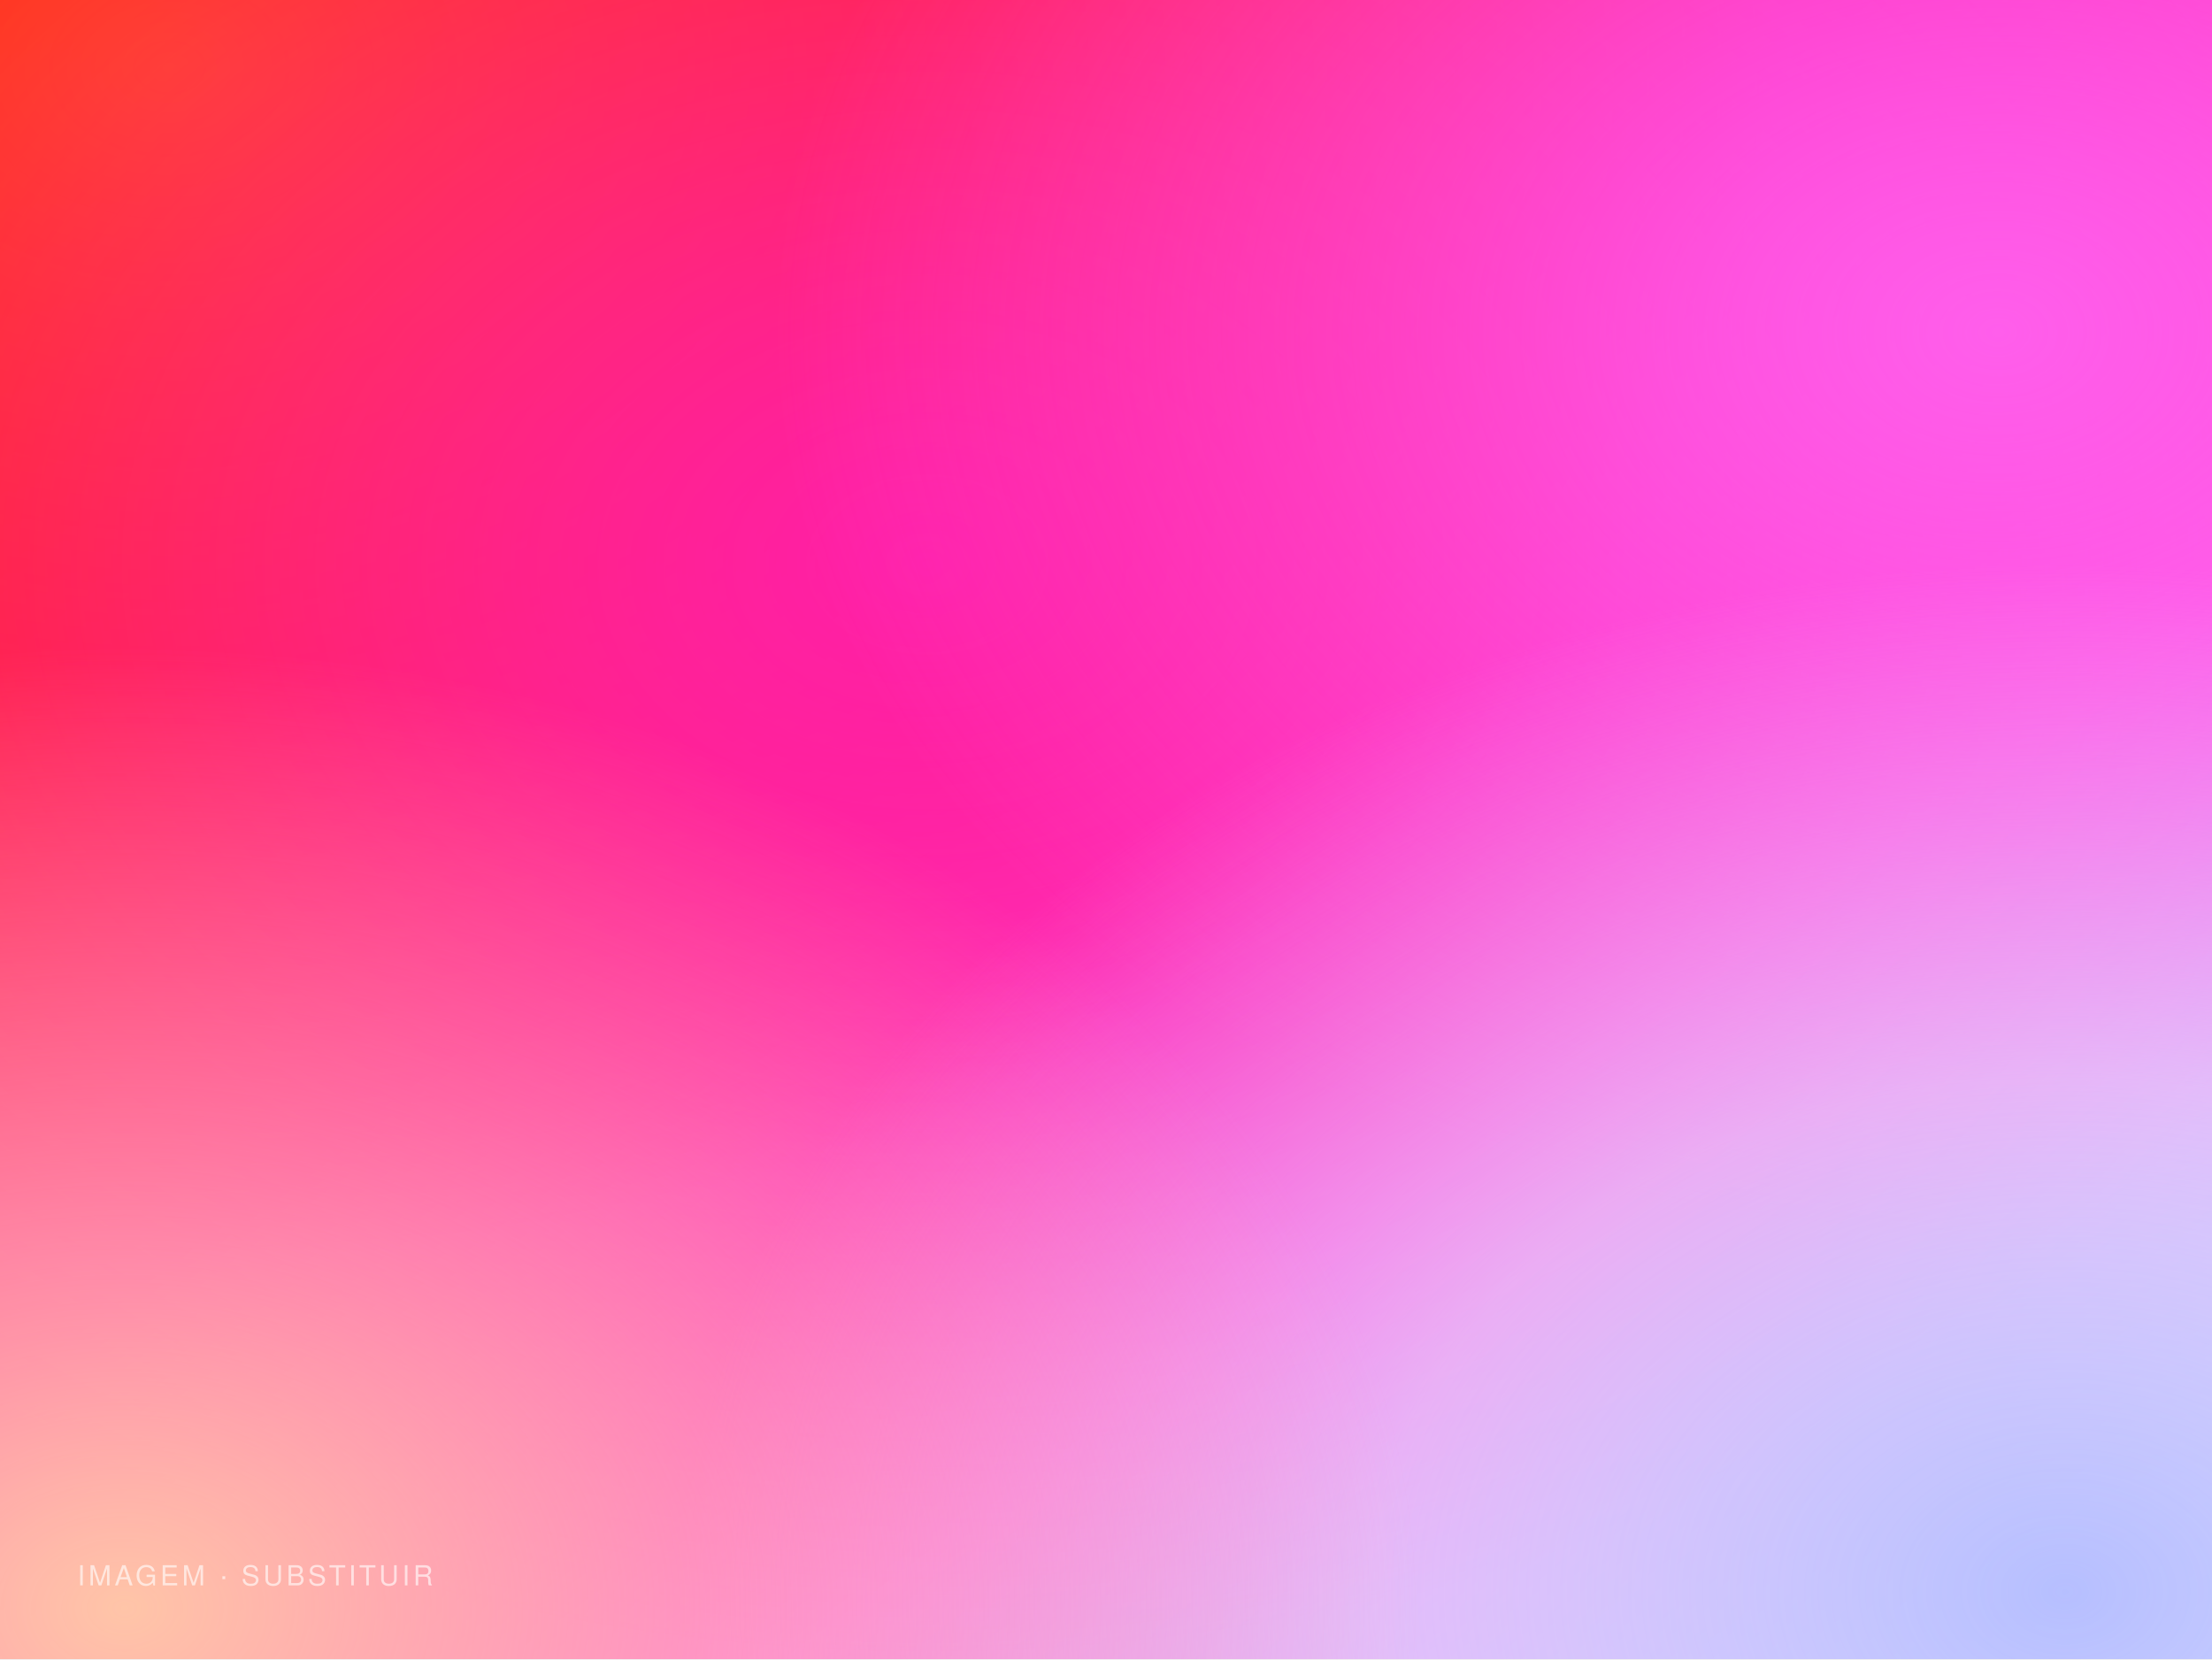
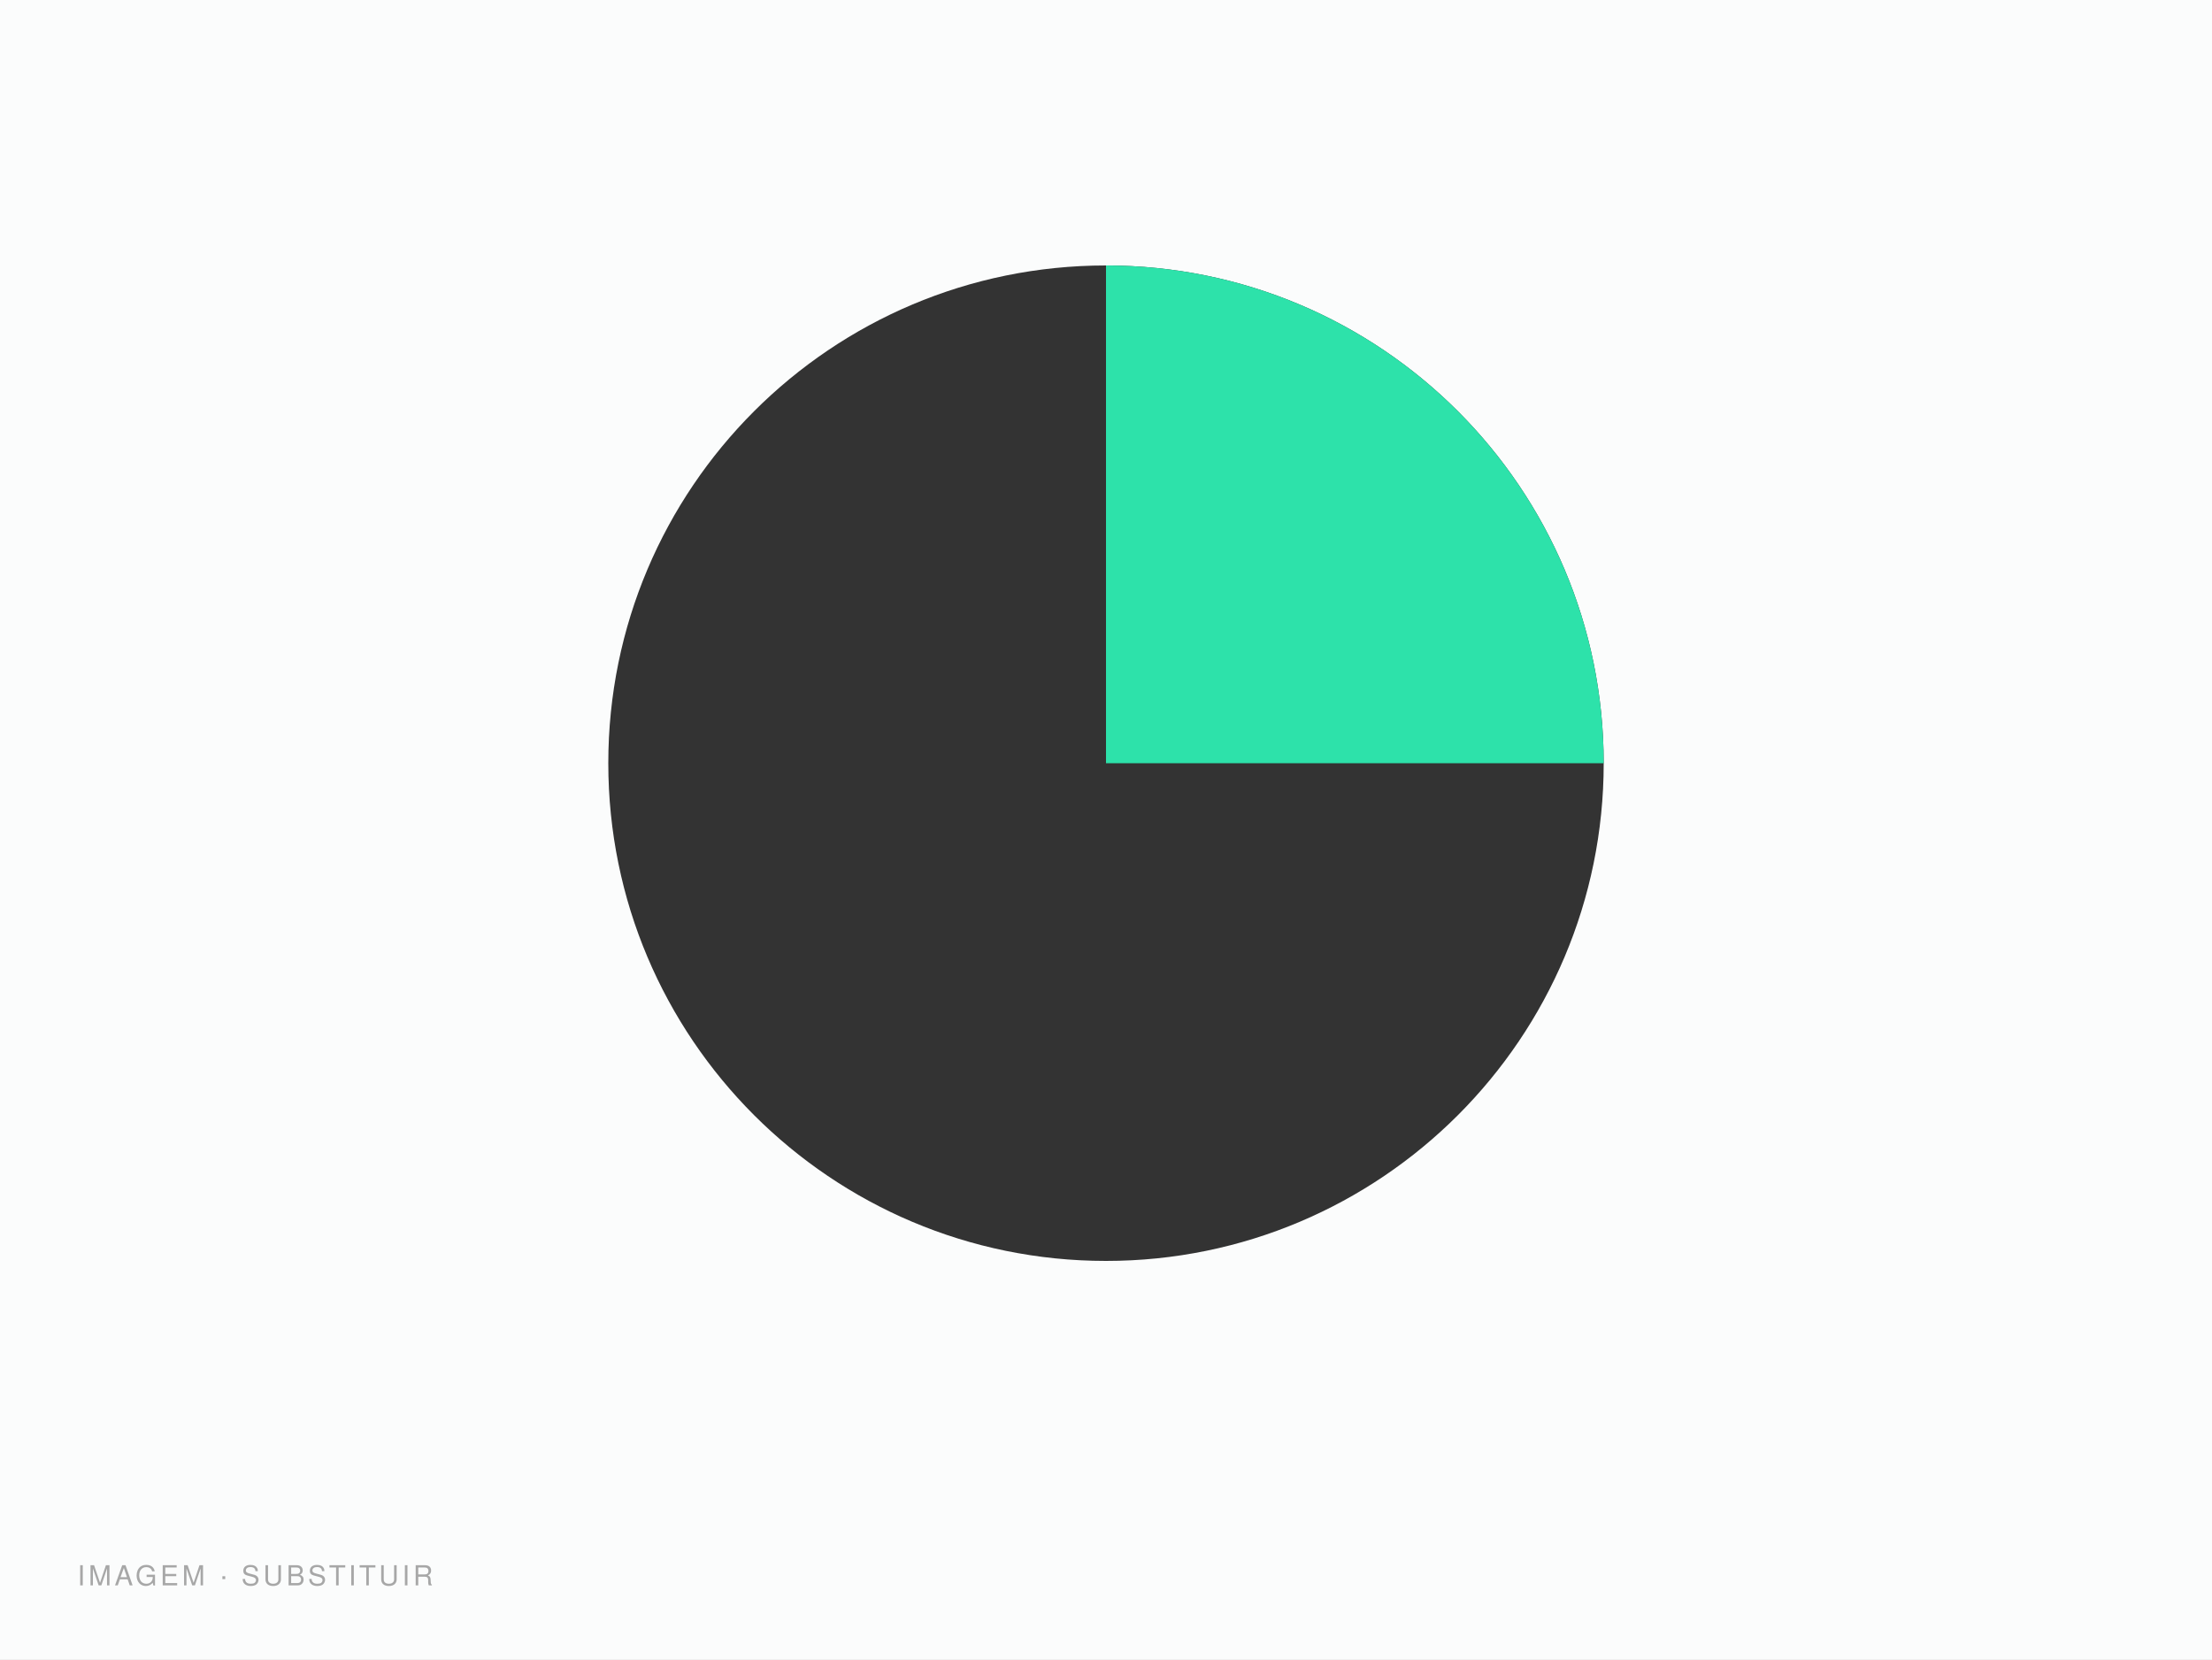
<svg xmlns="http://www.w3.org/2000/svg" viewBox="0 0 1200 900" width="1200" height="900">
-   <defs>
-     <linearGradient id="base" x1="0" y1="0" x2="1" y2="1">
-       <stop offset="0" stop-color="#ff2000" />
-       <stop offset=".42" stop-color="#ff1fa8" />
-       <stop offset=".68" stop-color="#ff5eeb" />
-       <stop offset="1" stop-color="#b6bfff" />
-     </linearGradient>
-     <radialGradient id="g1" cx=".08" cy=".04" r=".72">
-       <stop offset="0" stop-color="#ff4700" />
-       <stop offset=".5" stop-color="#ff2000" stop-opacity=".7" />
-       <stop offset="1" stop-color="#ff2000" stop-opacity="0" />
-     </radialGradient>
-     <radialGradient id="g2" cx=".42" cy=".34" r=".66">
-       <stop offset="0" stop-color="#ff1fa8" />
-       <stop offset="1" stop-color="#ff2dc6" stop-opacity="0" />
-     </radialGradient>
-     <radialGradient id="g3" cx=".9" cy=".2" r=".55">
-       <stop offset="0" stop-color="#ff5eeb" />
-       <stop offset="1" stop-color="#ff5eeb" stop-opacity="0" />
-     </radialGradient>
-     <radialGradient id="g4" cx=".93" cy=".96" r=".62">
-       <stop offset="0" stop-color="#b6bfff" />
-       <stop offset=".5" stop-color="#e3e2ff" stop-opacity=".6" />
-       <stop offset="1" stop-color="#e3e2ff" stop-opacity="0" />
-     </radialGradient>
-     <radialGradient id="g5" cx=".06" cy=".97" r=".58">
-       <stop offset="0" stop-color="#ffc5a8" />
-       <stop offset="1" stop-color="#ffc5a8" stop-opacity="0" />
-     </radialGradient>
-   </defs>
-   <rect width="1200" height="900" fill="url(#base)" />
-   <rect width="1200" height="900" fill="url(#g1)" />
-   <rect width="1200" height="900" fill="url(#g2)" />
-   <rect width="1200" height="900" fill="url(#g3)" />
-   <rect width="1200" height="900" fill="url(#g4)" />
-   <rect width="1200" height="900" fill="url(#g5)" />
-   <g opacity=".62" fill="#ffffff" font-family="DM Sans, Helvetica, Arial, sans-serif" font-size="15.0" letter-spacing="1.80">
+   <rect width="1200" height="900" fill="#fbfcfc" />
+   <circle cx="600" cy="414" r="270.0" fill="#333333" />
+   <path d="M600 414 L600 144.0 A270.0 270.0 0 0 1 870.0 414 Z" fill="#2de2aa" />
+   <g opacity=".42" fill="#333333" font-family="DM Sans, Helvetica, Arial, sans-serif" font-size="15.0" letter-spacing="1.80">
    <text x="42" y="860">IMAGEM · SUBSTITUIR</text>
  </g>
</svg>
